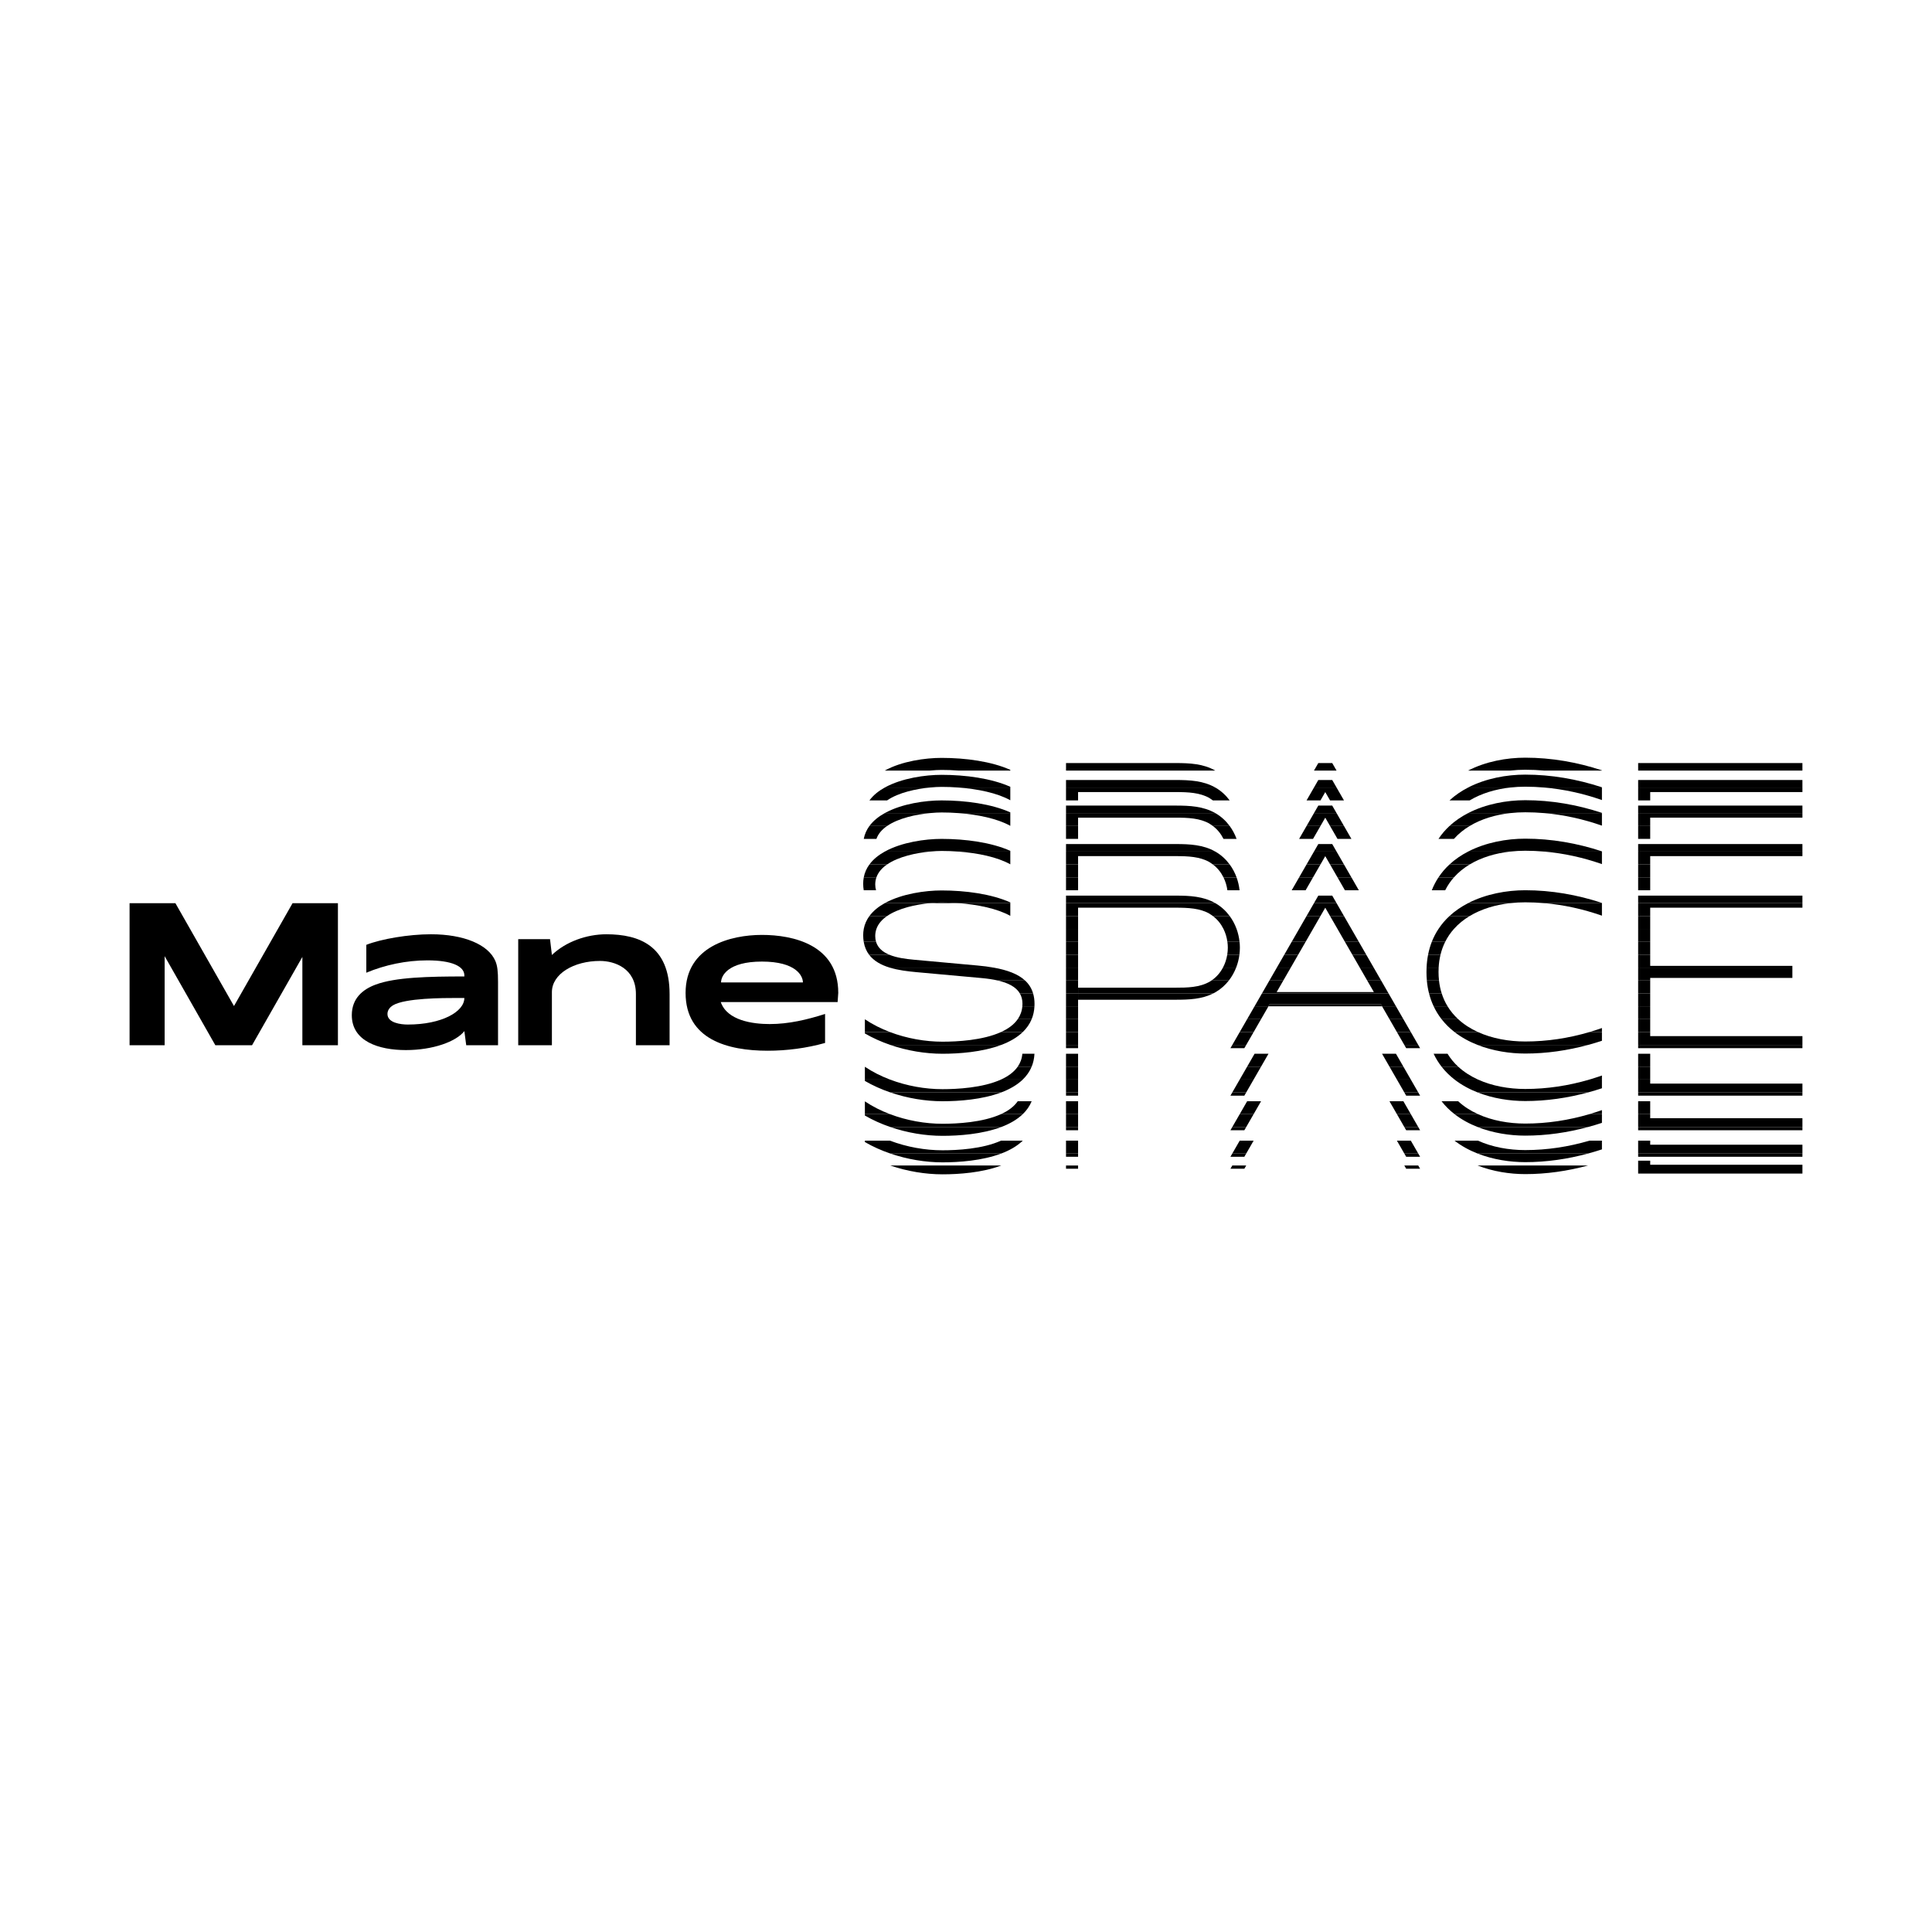
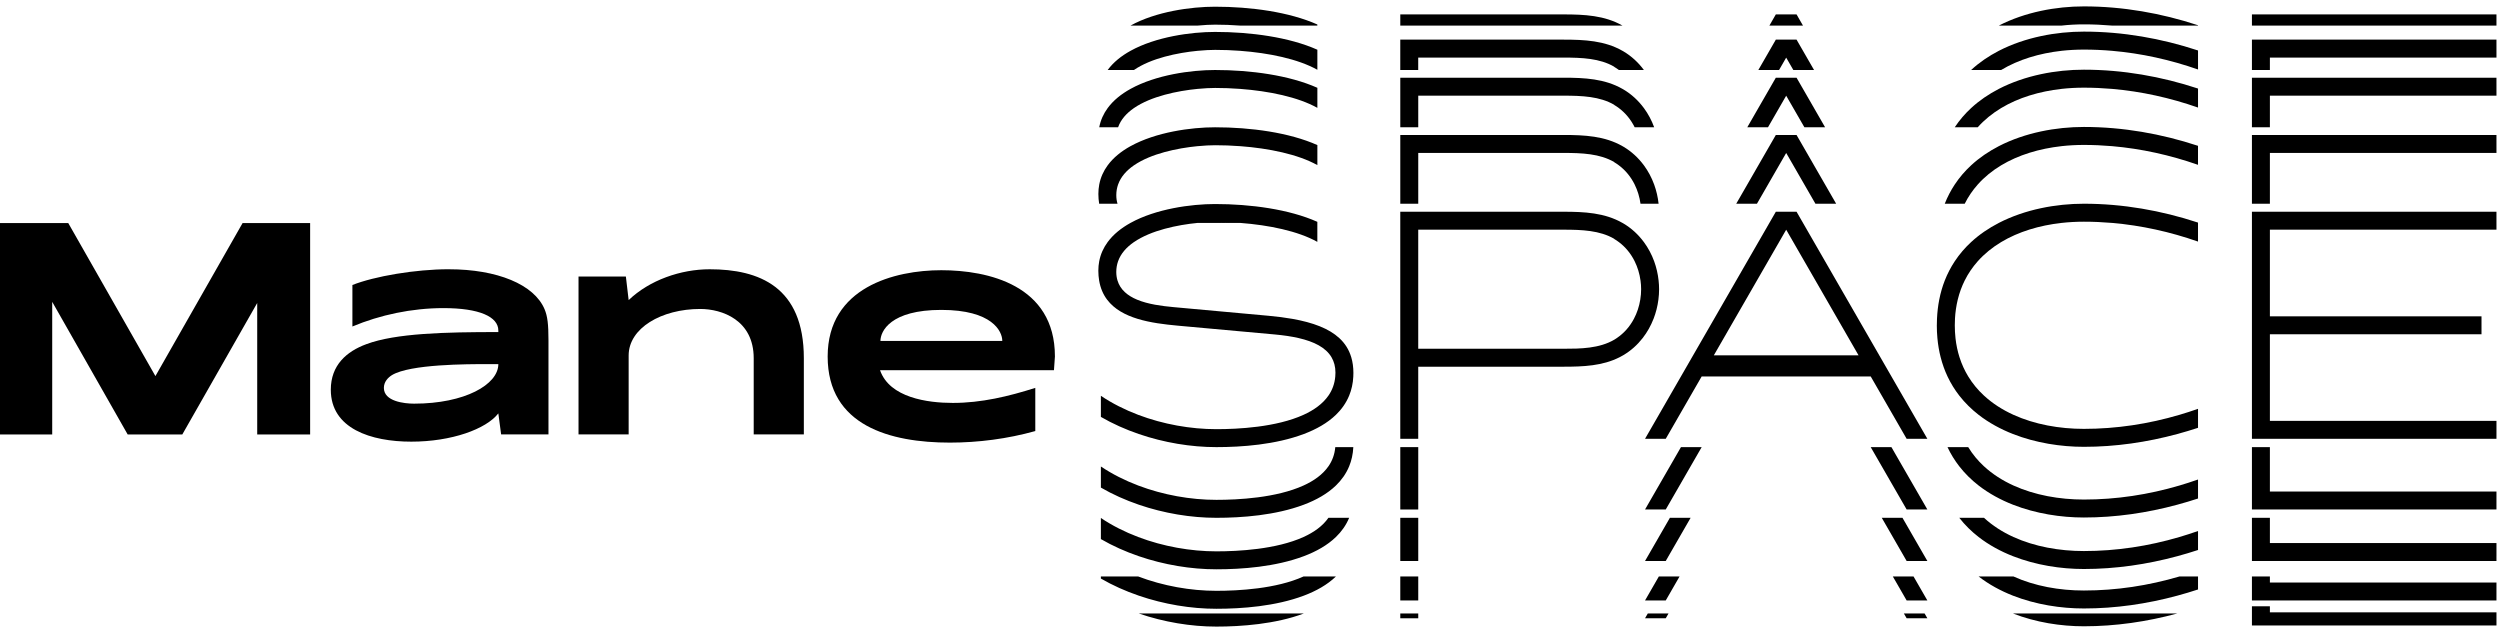
- <svg xmlns="http://www.w3.org/2000/svg" id="Layer_1" data-name="Layer 1" viewBox="0 0 1920 1920">
-   <path d="M335.82,897.61v141.13h-35.33v-87.76l-50,87.76h-36.49l-50.37-88.52v88.52h-34.86v-141.13h45.56l58.2,102.18,58.2-102.18h45.09Z" />
-   <path d="M428.28,928.47h.19c32.26,0,56.9,10.13,63.87,26.68,1.95,4.65,2.6,9.95,2.6,20.73v62.85h-31.61l-1.86-14.04c-8.18,10.51-31.24,18.87-58.11,18.87s-53.74-8.65-53.74-34.68c0-16.46,10.6-25.57,23.71-30.4,19.62-7.34,52.71-8.09,88.14-8.09v-1.02c0-9.2-12.64-14.97-36.63-14.97-21.2,0-42.39,4.56-60.8,12.27v-27.7c14.78-5.86,42.21-10.51,64.24-10.51Zm33.19,63.31h-7.16c-13.48,0-51.78,0-63.87,7.34-2.51,1.58-5.39,4.37-5.39,8.55,0,8.92,13.39,10.51,20.17,10.51,33.84,0,56.25-12.74,56.25-26.4Z" />
-   <path d="M665.43,987.88v50.85h-33.47v-50.85c0-25.57-21.2-32.91-35.7-32.91-25.94,0-47.79,12.83-47.79,31.05v52.71h-33.47v-105.43h31.61l1.86,15.75c13.92-13.32,34.73-20.58,54.11-20.58,32.91,0,62.85,11.62,62.85,59.41Z" />
-   <path d="M833.06,986.65l-.65,9.2h-116.12c6.41,18.41,31.79,21.85,48.62,21.85,19.06,0,37.19-4.37,55.04-10.04v28.82c-18.59,5.21-38.21,7.72-56.99,7.72-39.7,0-81.63-11.16-81.63-57.46s44.81-57.64,75.86-57.64,75.86,9.86,75.86,57.55Zm-116.49-10.32h81.35c0-6.51-6.79-20.73-40.72-20.73s-40.63,14.23-40.63,20.73Z" />
-   <polygon points="1261.82 997.92 1260.61 1000.02 1373.46 1000.02 1372.25 997.92 1261.82 997.92" />
-   <path d="M935.82,896.9c-3.18,0-7.24,.18-11.78,.63h28.43c-5.64-.42-11.25-.63-16.66-.63Z" />
-   <path d="M881.56,910.34h-17.54c-2.75,3.75-4.71,8-5.63,12.81h12.59c1.82-5.18,5.63-9.4,10.57-12.81Z" />
-   <path d="M1025.25,1012.83h-13.83c-3.81,5.49-9.68,9.66-16.61,12.81h21.62c3.77-3.64,6.8-7.88,8.83-12.81Z" />
-   <path d="M924.04,897.53h-44.75c-6.16,3.41-11.46,7.63-15.26,12.81h17.54c11.46-7.9,29.06-11.5,42.48-12.81Z" />
-   <path d="M935.82,896.9c5.41,0,11.02,.2,16.66,.63h51.55v-.73c-18.78-8.39-44.54-11.88-68.31-11.88-16.05,0-39.47,3.22-56.43,12.61h44.75c4.54-.44,8.6-.63,11.78-.63Z" />
-   <path d="M869.8,930.26c0-2.55,.42-4.92,1.19-7.11h-12.59c-.38,2.01-.58,4.11-.58,6.31,0,2.32,.2,4.47,.53,6.5h12.26c-.52-1.72-.81-3.61-.81-5.7Z" />
-   <path d="M1004.03,910.18v-12.66h-51.55c19.14,1.43,38.59,5.41,51.55,12.66Z" />
-   <path d="M1028.04,1000.02h-12.04c-.42,4.92-2.04,9.16-4.57,12.81h13.83c1.58-3.84,2.55-8.09,2.78-12.81Z" />
-   <path d="M1028.1,997.77c0-3.88-.48-7.39-1.43-10.56h-13.19c1.71,2.89,2.63,6.28,2.63,10.27,0,.87-.05,1.71-.12,2.54h12.04c.04-.74,.06-1.49,.06-2.25Z" />
-   <path d="M1018.66,974.39h-27.18c10.41,2.39,18.19,6.34,22,12.81h13.19c-1.51-5.08-4.2-9.31-8.01-12.81Z" />
-   <path d="M936.61,1047.21c16.37,0,39.48-1.63,58.39-8.76h-110.2c16.85,5.78,34.86,8.76,51.81,8.76Z" />
-   <path d="M859.51,1012.95v12.69h24.88c-8.85-3.36-17.28-7.58-24.88-12.69Z" />
-   <path d="M987.36,961.58h-103.27c8.45,2.58,17.88,3.72,26.66,4.53l64.92,5.89c5.74,.53,11.05,1.3,15.82,2.39h27.18c-6.91-6.36-17.48-10.36-31.3-12.81Z" />
-   <path d="M994.81,1025.64c-18.24,8.3-43.77,9.58-58.2,9.58-17.18,0-35.47-3.23-52.22-9.58h-24.88v1.39c7.88,4.58,16.43,8.38,25.29,11.42h110.2c8.25-3.11,15.7-7.28,21.43-12.81h-21.62Z" />
-   <path d="M870.61,935.96h-12.26c.85,5.11,2.71,9.33,5.33,12.81h20.02c-6.24-2.6-11.22-6.57-13.09-12.81Z" />
-   <path d="M971.47,959.52l-63.52-5.79c-7.78-.72-16.88-1.88-24.25-4.96h-20.02c4.8,6.36,12.12,10.28,20.41,12.81h103.27c-4.9-.87-10.2-1.54-15.89-2.06Z" />
-   <rect x="1059.4" y="1000.02" width="11.99" height="12.81" />
-   <rect x="1059.4" y="961.58" width="11.99" height="12.81" />
-   <polygon points="1071.38 993.53 1071.38 987.2 1059.4 987.2 1059.4 1000.02 1071.38 1000.02 1071.38 993.53" />
-   <path d="M1205.8,987.2h-134.42v6.32h96.97c13.3,0,26.07-.53,37.45-6.32Z" />
-   <rect x="1059.4" y="923.15" width="11.99" height="12.81" />
-   <path d="M1231.85,935.96c-.47-4.37-1.46-8.69-2.96-12.81h-13.02c1.99,4,3.29,8.35,3.9,12.81h12.07Z" />
-   <polygon points="1071.38 981.54 1071.38 974.39 1059.4 974.39 1059.4 987.2 1071.38 987.2 1071.38 981.54" />
-   <rect x="1059.4" y="948.77" width="11.99" height="12.81" />
-   <rect x="1059.4" y="935.96" width="11.99" height="12.81" />
-   <path d="M1071.38,910.34v-8.29h96.97c12.38,0,24.27,.5,33.86,6.09v.1c1.1,.64,2.13,1.35,3.12,2.1h16.71c-3.64-4.94-8.23-9.24-13.74-12.49-.19-.11-.39-.21-.58-.32h-148.33v12.81h11.99Z" />
-   <path d="M1208.3,985.84c5.11-3.02,9.43-6.94,12.93-11.44h-17.26c-.48,.32-.96,.65-1.46,.95-10.19,6.09-22.97,6.19-34.15,6.19h-96.97v5.66h134.42c.84-.43,1.68-.88,2.5-1.37Z" />
-   <rect x="1059.4" y="1012.83" width="11.99" height="12.81" />
-   <path d="M1168.36,890.06h-108.96v7.47h148.33c-11.85-6.78-25.31-7.47-39.37-7.47Z" />
-   <path d="M1231.72,948.77h-12.1c-.73,4.51-2.16,8.86-4.26,12.81h13.11c1.6-4.11,2.69-8.43,3.25-12.81Z" />
-   <rect x="1059.4" y="1038.45" width="11.99" height="3.21" />
-   <path d="M1215.36,961.58c-2.71,5.1-6.53,9.54-11.39,12.81h17.26c3.03-3.89,5.45-8.22,7.23-12.81h-13.11Z" />
-   <rect x="1059.4" y="1025.64" width="11.99" height="12.81" />
-   <path d="M1215.87,923.15h13.02c-1.66-4.57-3.96-8.89-6.84-12.81h-16.71c4.53,3.39,8.06,7.82,10.54,12.81Z" />
-   <rect x="1059.4" y="910.34" width="11.99" height="12.81" />
-   <path d="M1219.62,948.77h12.1c.3-2.31,.46-4.65,.46-6.98,0-1.95-.12-3.9-.33-5.83h-12.07c.27,1.93,.41,3.88,.41,5.83,0,2.35-.2,4.68-.57,6.98Z" />
-   <polygon points="1222.79 1041.66 1236.62 1041.66 1238.47 1038.45 1224.64 1038.45 1222.79 1041.66" />
-   <polygon points="1365.15 961.58 1357.77 948.77 1343.94 948.77 1351.32 961.58 1365.15 961.58" />
-   <polygon points="1290.13 948.77 1297.51 935.96 1283.68 935.96 1276.3 948.77 1290.13 948.77" />
-   <polygon points="1261.54 974.39 1275.37 974.39 1282.75 961.58 1268.92 961.58 1261.54 974.39" />
-   <polygon points="1282.75 961.58 1290.13 948.77 1276.3 948.77 1268.92 961.58 1282.75 961.58" />
-   <polygon points="1323.95 890.06 1310.12 890.06 1305.82 897.53 1328.25 897.53 1323.95 890.06" />
-   <polygon points="1397.45 1041.66 1411.28 1041.66 1409.43 1038.45 1395.6 1038.45 1397.45 1041.66" />
-   <polygon points="1365.35 985.93 1268.72 985.93 1275.37 974.39 1261.54 974.39 1254.16 987.2 1379.91 987.2 1372.53 974.39 1358.7 974.39 1365.35 985.93" />
-   <polygon points="1358.7 974.39 1372.53 974.39 1365.15 961.58 1351.32 961.58 1358.7 974.39" />
-   <polygon points="1254.16 987.2 1246.78 1000.02 1260.61 1000.02 1261.82 997.92 1372.25 997.92 1373.46 1000.02 1387.29 1000.02 1379.91 987.2 1254.16 987.2" />
-   <polygon points="1239.4 1012.83 1232.02 1025.64 1245.85 1025.64 1253.23 1012.83 1239.4 1012.83" />
-   <polygon points="1304.89 923.15 1312.27 910.34 1298.44 910.34 1291.06 923.15 1304.89 923.15" />
-   <polygon points="1380.84 1012.83 1388.22 1025.64 1402.05 1025.64 1394.67 1012.83 1380.84 1012.83" />
-   <polygon points="1232.02 1025.64 1224.64 1038.45 1238.47 1038.45 1245.85 1025.64 1232.02 1025.64" />
-   <polygon points="1388.22 1025.64 1395.6 1038.45 1409.43 1038.45 1402.05 1025.64 1388.22 1025.64" />
-   <polygon points="1343.01 923.15 1335.63 910.34 1321.8 910.34 1329.18 923.15 1343.01 923.15" />
-   <polygon points="1312.27 910.34 1317.03 902.06 1321.8 910.34 1335.63 910.34 1328.25 897.53 1305.82 897.53 1298.44 910.34 1312.27 910.34" />
-   <polygon points="1343.94 948.77 1357.77 948.77 1350.39 935.96 1336.56 935.96 1343.94 948.77" />
-   <polygon points="1246.78 1000.02 1239.4 1012.83 1253.23 1012.83 1260.61 1000.02 1246.78 1000.02" />
-   <polygon points="1373.46 1000.02 1380.84 1012.83 1394.67 1012.83 1387.29 1000.02 1373.46 1000.02" />
-   <polygon points="1350.39 935.96 1343.01 923.15 1329.18 923.15 1336.56 935.96 1350.39 935.96" />
-   <polygon points="1297.51 935.96 1304.89 923.15 1291.06 923.15 1283.68 935.96 1297.51 935.96" />
-   <path d="M1417.71,961.58h12c.24-4.52,.88-8.79,1.85-12.81h-12.34c-.79,4.04-1.3,8.31-1.5,12.81Z" />
-   <path d="M1419.22,948.77h12.34c1.12-4.59,2.69-8.86,4.66-12.81h-13.3c-1.56,3.99-2.81,8.26-3.7,12.81Z" />
-   <path d="M1417.61,965.91c0,2.92,.13,5.75,.38,8.48h12.07c-.3-2.73-.46-5.55-.46-8.48,0-1.47,.04-2.91,.12-4.33h-12c-.06,1.42-.1,2.86-.1,4.33Z" />
-   <path d="M1591.98,1025.64h-12.37c-20.74,6.11-42.11,9.38-63.83,9.38-16.34,0-32.87-2.95-47.03-9.38h-23.26c6.91,5.36,14.71,9.58,22.93,12.81h109.76c4.63-1.25,9.23-2.63,13.8-4.13v-8.69Z" />
-   <path d="M1591.98,909.98v-12.46h-57.35c19.51,1.69,38.75,5.95,57.35,12.46Z" />
-   <path d="M1515.78,1047.01c21.16,0,42.05-3.05,62.4-8.56h-109.76c15.31,6,32.09,8.56,47.35,8.56Z" />
-   <path d="M1420.15,987.2h12.58c-1.27-3.99-2.18-8.26-2.68-12.81h-12.07c.41,4.52,1.14,8.78,2.17,12.81Z" />
-   <path d="M1500.85,897.53c4.91-.55,9.9-.82,14.93-.82,6.31,0,12.59,.28,18.85,.82h57.35v-.23c-24.57-8.09-50.23-12.59-76.2-12.59-18.47,0-39.16,3.74-56.77,12.81h41.84Z" />
-   <path d="M1436.22,935.96c2.35-4.72,5.28-8.98,8.68-12.81h-15.34c-2.59,3.92-4.83,8.18-6.65,12.81h13.3Z" />
-   <path d="M1432.6,1012.83h16.5c-4.06-3.75-7.62-8.01-10.54-12.81h-13.83c2.2,4.67,4.85,8.93,7.87,12.81Z" />
-   <path d="M1460.53,910.34c11.59-6.97,25.56-11.16,40.32-12.81h-41.84c-6.72,3.46-13,7.7-18.52,12.81h20.04Z" />
-   <path d="M1424.73,1000.02h13.83c-2.38-3.91-4.35-8.17-5.82-12.81h-12.58c1.16,4.57,2.7,8.84,4.57,12.81Z" />
-   <path d="M1579.61,1025.64h12.37v-4c-4.1,1.45-8.22,2.77-12.37,4Z" />
-   <path d="M1429.57,923.15h15.34c4.46-5.01,9.73-9.27,15.62-12.81h-20.04c-4.09,3.78-7.77,8.04-10.92,12.81Z" />
-   <path d="M1432.6,1012.83c3.77,4.84,8.12,9.1,12.9,12.81h23.26c-7.3-3.32-13.97-7.56-19.65-12.81h-16.5Z" />
-   <polygon points="1639.96 910.34 1639.96 902.05 1791.23 902.05 1791.23 897.53 1627.97 897.53 1627.97 910.34 1639.96 910.34" />
-   <rect x="1627.97" y="910.34" width="11.99" height="12.81" />
-   <rect x="1627.97" y="890.06" width="163.25" height="7.47" />
-   <rect x="1627.97" y="923.15" width="11.99" height="12.81" />
-   <path d="M881.56,859.09h-17.54c-2.75,3.75-4.71,8-5.63,12.81h12.59c1.82-5.18,5.63-9.4,10.57-12.81Z" />
-   <path d="M924.04,846.28h-44.75c-6.16,3.41-11.46,7.63-15.26,12.81h17.54c11.46-7.9,29.06-11.5,42.48-12.81Z" />
-   <path d="M935.82,845.66c5.41,0,11.02,.2,16.66,.63h51.55v-.73c-18.78-8.39-44.54-11.88-68.31-11.88-16.05,0-39.47,3.22-56.43,12.61h44.75c4.54-.44,8.6-.63,11.78-.63Z" />
-   <path d="M869.8,879.01c0-2.55,.42-4.92,1.19-7.11h-12.59c-.38,2.01-.58,4.11-.58,6.31,0,2.32,.2,4.47,.53,6.5h12.26c-.52-1.72-.81-3.61-.81-5.7Z" />
-   <path d="M1004.03,858.94v-12.66h-51.55c19.14,1.43,38.59,5.41,51.55,12.66Z" />
-   <rect x="1059.4" y="871.9" width="11.99" height="12.81" />
-   <path d="M1231.85,884.72c-.47-4.37-1.46-8.69-2.96-12.81h-13.02c1.99,4,3.29,8.35,3.9,12.81h12.07Z" />
-   <path d="M1071.38,859.09v-8.29h96.97c12.38,0,24.27,.5,33.86,6.09v.1c1.1,.64,2.13,1.35,3.12,2.1h16.71c-3.64-4.94-8.23-9.24-13.74-12.49-.19-.11-.39-.21-.58-.32h-148.33v12.81h11.99Z" />
-   <path d="M1168.36,838.81h-108.96v7.47h148.33c-11.85-6.78-25.31-7.47-39.37-7.47Z" />
-   <path d="M1215.87,871.9h13.02c-1.66-4.57-3.96-8.89-6.84-12.81h-16.71c4.53,3.39,8.06,7.82,10.54,12.81Z" />
-   <rect x="1059.4" y="859.09" width="11.99" height="12.81" />
-   <polygon points="1323.95 838.81 1310.12 838.81 1305.82 846.28 1328.25 846.28 1323.95 838.81" />
-   <polygon points="1304.89 871.9 1312.27 859.09 1298.44 859.09 1291.06 871.9 1304.89 871.9" />
-   <polygon points="1343.01 871.9 1335.63 859.09 1321.8 859.09 1329.18 871.9 1343.01 871.9" />
-   <polygon points="1312.27 859.09 1317.03 850.82 1321.8 859.09 1335.63 859.09 1328.25 846.28 1305.82 846.28 1298.44 859.09 1312.27 859.09" />
-   <polygon points="1350.39 884.72 1343.01 871.9 1329.18 871.9 1336.56 884.72 1350.39 884.72" />
-   <polygon points="1297.51 884.72 1304.89 871.9 1291.06 871.9 1283.68 884.72 1297.51 884.72" />
-   <path d="M1591.98,858.74v-12.46h-57.35c19.51,1.69,38.75,5.95,57.35,12.46Z" />
-   <path d="M1500.85,846.28c4.91-.55,9.9-.82,14.93-.82,6.31,0,12.59,.28,18.85,.82h57.35v-.23c-24.57-8.09-50.23-12.59-76.2-12.59-18.47,0-39.16,3.74-56.77,12.81h41.84Z" />
-   <path d="M1436.22,884.72c2.35-4.72,5.28-8.98,8.68-12.81h-15.34c-2.59,3.92-4.83,8.18-6.65,12.81h13.3Z" />
-   <path d="M1460.53,859.09c11.59-6.97,25.56-11.16,40.32-12.81h-41.84c-6.72,3.46-13,7.7-18.52,12.81h20.04Z" />
-   <path d="M1429.57,871.9h15.34c4.46-5.01,9.73-9.27,15.62-12.81h-20.04c-4.09,3.78-7.77,8.04-10.92,12.81Z" />
-   <polygon points="1639.96 859.09 1639.96 850.8 1791.23 850.8 1791.23 846.28 1627.97 846.28 1627.97 859.09 1639.96 859.09" />
-   <rect x="1627.97" y="859.09" width="11.99" height="12.81" />
-   <rect x="1627.97" y="838.81" width="163.25" height="7.47" />
-   <path d="M881.56,820.86h-17.54c-2.75,3.75-4.71,8-5.63,12.81h12.59c1.82-5.18,5.63-9.4,10.57-12.81Z" />
-   <path d="M924.04,808.05h-44.75c-6.16,3.41-11.46,7.63-15.26,12.81h17.54c11.46-7.9,29.06-11.5,42.48-12.81Z" />
-   <path d="M935.82,807.42c5.41,0,11.02,.2,16.66,.63h51.55v-.73c-18.78-8.39-44.54-11.88-68.31-11.88-16.05,0-39.47,3.22-56.43,12.61h44.75c4.54-.44,8.6-.63,11.78-.63Z" />
-   <path d="M1004.03,820.71v-12.66h-51.55c19.14,1.43,38.59,5.41,51.55,12.66Z" />
-   <path d="M1071.38,820.86v-8.29h96.97c12.38,0,24.27,.5,33.86,6.09v.1c1.1,.64,2.13,1.35,3.12,2.1h16.71c-3.64-4.94-8.23-9.24-13.74-12.49-.19-.11-.39-.21-.58-.32h-148.33v12.81h11.99Z" />
-   <path d="M1168.36,800.58h-108.96v7.47h148.33c-11.85-6.78-25.31-7.47-39.37-7.47Z" />
-   <path d="M1215.87,833.67h13.02c-1.66-4.57-3.96-8.89-6.84-12.81h-16.71c4.53,3.39,8.06,7.82,10.54,12.81Z" />
-   <rect x="1059.4" y="820.86" width="11.99" height="12.81" />
-   <polygon points="1323.95 800.58 1310.12 800.58 1305.82 808.05 1328.25 808.05 1323.95 800.58" />
-   <polygon points="1304.89 833.67 1312.27 820.86 1298.44 820.86 1291.06 833.67 1304.89 833.67" />
-   <polygon points="1343.01 833.67 1335.63 820.86 1321.8 820.86 1329.18 833.67 1343.01 833.67" />
-   <polygon points="1312.27 820.86 1317.03 812.59 1321.8 820.86 1335.63 820.86 1328.25 808.05 1305.82 808.05 1298.44 820.86 1312.27 820.86" />
-   <path d="M1591.98,820.51v-12.46h-57.35c19.51,1.69,38.75,5.95,57.35,12.46Z" />
-   <path d="M1500.85,808.05c4.91-.55,9.9-.82,14.93-.82,6.31,0,12.59,.28,18.85,.82h57.35v-.23c-24.57-8.09-50.23-12.59-76.2-12.59-18.47,0-39.16,3.74-56.77,12.81h41.84Z" />
-   <path d="M1460.53,820.86c11.59-6.97,25.56-11.16,40.32-12.81h-41.84c-6.72,3.46-13,7.7-18.52,12.81h20.04Z" />
-   <path d="M1429.57,833.67h15.34c4.46-5.01,9.73-9.27,15.62-12.81h-20.04c-4.09,3.78-7.77,8.04-10.92,12.81Z" />
-   <polygon points="1639.96 820.86 1639.96 812.57 1791.23 812.57 1791.23 808.05 1627.97 808.05 1627.97 820.86 1639.96 820.86" />
-   <rect x="1627.97" y="820.86" width="11.99" height="12.81" />
-   <rect x="1627.97" y="800.58" width="163.25" height="7.47" />
-   <path d="M924.04,782.63h-44.75c-6.16,3.41-11.46,7.63-15.26,12.81h17.54c11.46-7.9,29.06-11.5,42.48-12.81Z" />
-   <path d="M935.82,782c5.41,0,11.02,.2,16.66,.63h51.55v-.73c-18.78-8.39-44.54-11.88-68.31-11.88-16.05,0-39.47,3.22-56.43,12.61h44.75c4.54-.44,8.6-.63,11.78-.63Z" />
-   <path d="M1004.03,795.29v-12.66h-51.55c19.14,1.43,38.59,5.41,51.55,12.66Z" />
-   <path d="M1071.38,795.44v-8.29h96.97c12.38,0,24.27,.5,33.86,6.09v.1c1.1,.64,2.13,1.35,3.12,2.1h16.71c-3.64-4.94-8.23-9.24-13.74-12.49-.19-.11-.39-.21-.58-.32h-148.33v12.81h11.99Z" />
-   <path d="M1168.36,775.16h-108.96v7.47h148.33c-11.85-6.78-25.31-7.47-39.37-7.47Z" />
-   <polygon points="1323.95 775.16 1310.12 775.16 1305.82 782.63 1328.25 782.63 1323.95 775.16" />
-   <polygon points="1312.27 795.44 1317.03 787.17 1321.8 795.44 1335.63 795.44 1328.25 782.63 1305.82 782.63 1298.44 795.44 1312.27 795.44" />
-   <path d="M1591.98,795.09v-12.46h-57.35c19.51,1.69,38.75,5.95,57.35,12.46Z" />
-   <path d="M1500.85,782.63c4.91-.55,9.9-.82,14.93-.82,6.31,0,12.59,.28,18.85,.82h57.35v-.23c-24.57-8.09-50.23-12.59-76.2-12.59-18.47,0-39.16,3.74-56.77,12.81h41.84Z" />
-   <path d="M1460.53,795.44c11.59-6.97,25.56-11.16,40.32-12.81h-41.84c-6.72,3.46-13,7.7-18.52,12.81h20.04Z" />
-   <polygon points="1639.96 795.44 1639.96 787.15 1791.23 787.15 1791.23 782.63 1627.97 782.63 1627.97 795.44 1639.96 795.44" />
-   <rect x="1627.97" y="775.16" width="163.25" height="7.47" />
-   <path d="M935.82,765.16c5.41,0,11.02,.2,16.66,.63h51.55v-.73c-18.78-8.39-44.54-11.88-68.31-11.88-16.05,0-39.47,3.22-56.43,12.61h44.75c4.54-.44,8.6-.63,11.78-.63Z" />
-   <path d="M1168.36,758.32h-108.96v7.47h148.33c-11.85-6.78-25.31-7.47-39.37-7.47Z" />
-   <polygon points="1323.95 758.32 1310.12 758.32 1305.82 765.79 1328.25 765.79 1323.95 758.32" />
-   <path d="M1500.85,765.79c4.91-.55,9.9-.82,14.93-.82,6.31,0,12.59,.28,18.85,.82h57.35v-.23c-24.57-8.09-50.23-12.59-76.2-12.59-18.47,0-39.16,3.74-56.77,12.81h41.84Z" />
-   <rect x="1627.97" y="758.32" width="163.25" height="7.47" />
-   <rect x="1627.97" y="871.9" width="11.99" height="12.81" />
-   <rect x="1627.97" y="1038.45" width="163.25" height="3.21" />
-   <rect x="1627.97" y="935.96" width="11.99" height="12.81" />
-   <rect x="1627.97" y="1000.02" width="11.99" height="12.81" />
-   <polygon points="1627.97 1038.45 1791.23 1038.45 1791.23 1029.68 1639.96 1029.68 1639.96 1025.64 1627.97 1025.64 1627.97 1038.45" />
-   <rect x="1627.97" y="987.2" width="11.99" height="12.81" />
-   <rect x="1627.97" y="1012.83" width="11.99" height="12.81" />
-   <path d="M1025.25,1060.02h-13.83c-3.81,5.49-9.68,9.66-16.61,12.81h21.62c3.77-3.64,6.8-7.88,8.83-12.81Z" />
-   <path d="M1028.04,1047.21h-12.04c-.42,4.92-2.04,9.16-4.57,12.81h13.83c1.58-3.84,2.55-8.09,2.78-12.81Z" />
-   <path d="M936.61,1094.4c16.37,0,39.48-1.63,58.39-8.76h-110.2c16.85,5.78,34.86,8.76,51.81,8.76Z" />
-   <path d="M859.51,1060.14v12.69h24.88c-8.85-3.36-17.28-7.58-24.88-12.69Z" />
-   <path d="M994.81,1072.83c-18.24,8.3-43.77,9.58-58.2,9.58-17.18,0-35.47-3.23-52.22-9.58h-24.88v1.39c7.88,4.58,16.43,8.38,25.29,11.42h110.2c8.25-3.11,15.7-7.28,21.43-12.81h-21.62Z" />
-   <rect x="1059.4" y="1047.21" width="11.99" height="12.81" />
-   <rect x="1059.4" y="1060.02" width="11.99" height="12.81" />
-   <rect x="1059.4" y="1085.64" width="11.99" height="3.21" />
-   <rect x="1059.4" y="1072.83" width="11.99" height="12.81" />
-   <polygon points="1222.79 1088.85 1236.62 1088.85 1238.47 1085.64 1224.64 1085.64 1222.79 1088.85" />
-   <polygon points="1397.45 1088.85 1411.28 1088.85 1409.43 1085.64 1395.6 1085.64 1397.45 1088.85" />
-   <polygon points="1239.4 1060.02 1232.02 1072.83 1245.85 1072.83 1253.23 1060.02 1239.4 1060.02" />
-   <polygon points="1380.84 1060.02 1388.22 1072.83 1402.05 1072.83 1394.67 1060.02 1380.84 1060.02" />
-   <polygon points="1232.02 1072.83 1224.64 1085.64 1238.47 1085.64 1245.85 1072.83 1232.02 1072.83" />
-   <polygon points="1388.22 1072.83 1395.6 1085.64 1409.43 1085.64 1402.05 1072.83 1388.22 1072.83" />
-   <polygon points="1246.78 1047.21 1239.4 1060.02 1253.23 1060.02 1260.61 1047.21 1246.78 1047.21" />
-   <polygon points="1373.46 1047.21 1380.84 1060.02 1394.67 1060.02 1387.29 1047.21 1373.46 1047.21" />
-   <path d="M1591.98,1072.83h-12.37c-20.74,6.11-42.11,9.38-63.83,9.38-16.34,0-32.87-2.95-47.03-9.38h-23.26c6.91,5.36,14.71,9.58,22.93,12.81h109.76c4.63-1.25,9.23-2.63,13.8-4.13v-8.69Z" />
-   <path d="M1515.78,1094.2c21.16,0,42.05-3.05,62.4-8.56h-109.76c15.31,6,32.09,8.56,47.35,8.56Z" />
-   <path d="M1432.6,1060.02h16.5c-4.06-3.75-7.62-8.01-10.54-12.81h-13.83c2.2,4.67,4.85,8.93,7.87,12.81Z" />
-   <path d="M1579.61,1072.83h12.37v-4c-4.1,1.45-8.22,2.77-12.37,4Z" />
-   <path d="M1432.6,1060.02c3.77,4.84,8.12,9.1,12.9,12.81h23.26c-7.3-3.32-13.97-7.56-19.65-12.81h-16.5Z" />
-   <rect x="1627.97" y="1085.64" width="163.25" height="3.21" />
-   <rect x="1627.97" y="1047.21" width="11.99" height="12.81" />
-   <polygon points="1627.97 1085.64 1791.23 1085.64 1791.23 1076.87 1639.96 1076.87 1639.96 1072.83 1627.97 1072.83 1627.97 1085.64" />
-   <rect x="1627.97" y="1060.02" width="11.99" height="12.81" />
-   <path d="M1025.25,1094.4h-13.83c-3.81,5.49-9.68,9.66-16.61,12.81h21.62c3.77-3.64,6.8-7.88,8.83-12.81Z" />
-   <path d="M936.61,1128.78c16.37,0,39.48-1.63,58.39-8.76h-110.2c16.85,5.78,34.86,8.76,51.81,8.76Z" />
-   <path d="M859.51,1094.52v12.69h24.88c-8.85-3.36-17.28-7.58-24.88-12.69Z" />
-   <path d="M994.81,1107.21c-18.24,8.3-43.77,9.58-58.2,9.58-17.18,0-35.47-3.23-52.22-9.58h-24.88v1.39c7.88,4.58,16.43,8.38,25.29,11.42h110.2c8.25-3.11,15.7-7.28,21.43-12.81h-21.62Z" />
-   <rect x="1059.4" y="1094.4" width="11.99" height="12.81" />
-   <rect x="1059.4" y="1120.02" width="11.99" height="3.21" />
-   <rect x="1059.4" y="1107.21" width="11.99" height="12.81" />
-   <polygon points="1222.79 1123.23 1236.62 1123.23 1238.47 1120.02 1224.64 1120.02 1222.79 1123.23" />
-   <polygon points="1397.45 1123.23 1411.28 1123.23 1409.43 1120.02 1395.6 1120.02 1397.45 1123.23" />
-   <polygon points="1239.4 1094.4 1232.02 1107.21 1245.85 1107.21 1253.23 1094.4 1239.4 1094.4" />
-   <polygon points="1380.84 1094.4 1388.22 1107.21 1402.05 1107.21 1394.67 1094.4 1380.84 1094.4" />
-   <polygon points="1232.02 1107.21 1224.64 1120.02 1238.47 1120.02 1245.85 1107.21 1232.02 1107.21" />
-   <polygon points="1388.22 1107.21 1395.6 1120.02 1409.43 1120.02 1402.05 1107.21 1388.22 1107.21" />
-   <path d="M1591.98,1107.21h-12.37c-20.74,6.11-42.11,9.38-63.83,9.38-16.34,0-32.87-2.95-47.03-9.38h-23.26c6.91,5.36,14.71,9.58,22.93,12.81h109.76c4.63-1.25,9.23-2.63,13.8-4.13v-8.69Z" />
-   <path d="M1515.78,1128.58c21.16,0,42.05-3.05,62.4-8.56h-109.76c15.31,6,32.09,8.56,47.35,8.56Z" />
-   <path d="M1579.61,1107.21h12.37v-4c-4.1,1.45-8.22,2.77-12.37,4Z" />
-   <path d="M1432.6,1094.4c3.77,4.84,8.12,9.1,12.9,12.81h23.26c-7.3-3.32-13.97-7.56-19.65-12.81h-16.5Z" />
-   <rect x="1627.97" y="1120.02" width="163.25" height="3.21" />
-   <polygon points="1627.97 1120.02 1791.23 1120.02 1791.23 1111.25 1639.96 1111.25 1639.96 1107.21 1627.97 1107.21 1627.97 1120.02" />
-   <path d="M936.61,1155.13c16.37,0,39.48-1.63,58.39-8.76h-110.2c16.85,5.78,34.86,8.76,51.81,8.76Z" />
-   <path d="M994.81,1133.56c-18.24,8.3-43.77,9.58-58.2,9.58-17.18,0-35.47-3.23-52.22-9.58h-24.88v1.39c7.88,4.58,16.43,8.38,25.29,11.42h110.2c8.25-3.11,15.7-7.28,21.43-12.81h-21.62Z" />
-   <rect x="1059.4" y="1146.37" width="11.99" height="3.21" />
-   <rect x="1059.4" y="1133.56" width="11.99" height="12.81" />
-   <polygon points="1222.79 1149.58 1236.62 1149.58 1238.47 1146.37 1224.64 1146.37 1222.79 1149.58" />
-   <polygon points="1397.45 1149.58 1411.28 1149.58 1409.43 1146.37 1395.6 1146.37 1397.45 1149.58" />
-   <polygon points="1232.02 1133.56 1224.64 1146.37 1238.47 1146.37 1245.85 1133.56 1232.02 1133.56" />
-   <polygon points="1388.22 1133.56 1395.6 1146.37 1409.43 1146.37 1402.05 1133.56 1388.22 1133.56" />
-   <path d="M1591.98,1133.56h-12.37c-20.74,6.11-42.11,9.38-63.83,9.38-16.34,0-32.87-2.95-47.03-9.38h-23.26c6.91,5.36,14.71,9.58,22.93,12.81h109.76c4.63-1.25,9.23-2.63,13.8-4.13v-8.69Z" />
-   <path d="M1515.78,1154.93c21.16,0,42.05-3.05,62.4-8.56h-109.76c15.31,6,32.09,8.56,47.35,8.56Z" />
-   <path d="M936.61,1167.03c16.37,0,39.48-1.63,58.39-8.76h-110.2c16.85,5.78,34.86,8.76,51.81,8.76Z" />
-   <rect x="1059.4" y="1158.27" width="11.99" height="3.21" />
-   <polygon points="1222.79 1161.48 1236.62 1161.48 1238.47 1158.27 1224.64 1158.27 1222.79 1161.48" />
-   <polygon points="1397.45 1161.48 1411.28 1161.48 1409.43 1158.27 1395.6 1158.27 1397.45 1161.48" />
-   <path d="M1515.78,1166.82c21.16,0,42.05-3.05,62.4-8.56h-109.76c15.31,6,32.09,8.56,47.35,8.56Z" />
-   <rect x="1627.97" y="1146.37" width="163.25" height="3.21" />
-   <polygon points="1627.97 1146.37 1791.23 1146.37 1791.23 1137.6 1639.96 1137.6 1639.96 1133.56 1627.97 1133.56 1627.97 1146.37" />
-   <polygon points="1627.97 1166.28 1791.23 1166.28 1791.23 1157.51 1639.96 1157.51 1639.96 1153.47 1627.97 1153.47 1627.97 1166.28" />
-   <rect x="1627.97" y="1094.4" width="11.99" height="12.81" />
-   <polygon points="1627.97 961.58 1781.24 961.58 1781.24 959.87 1639.96 959.87 1639.96 948.77 1627.97 948.77 1627.97 961.58" />
-   <rect x="1627.97" y="974.39" width="11.99" height="12.81" />
-   <polygon points="1627.97 974.39 1639.96 974.39 1639.96 971.85 1781.24 971.85 1781.24 961.58 1627.97 961.58 1627.97 974.39" />
+ <svg xmlns="http://www.w3.org/2000/svg" viewBox="0 0 391 100" fill="none">
+   <path d="M48.505 34.884V67.946H40.228V47.387L28.515 67.946H19.966L8.166 47.209V67.946H0V34.884H10.673L24.307 58.821L37.942 34.884H48.505Z" fill="currentcolor" />
+   <path d="M70.165 42.114H70.21C77.767 42.114 83.539 44.487 85.172 48.364C85.629 49.453 85.781 50.695 85.781 53.22V67.944H78.376L77.94 64.655C76.024 67.117 70.622 69.075 64.327 69.075C58.032 69.075 51.738 67.049 51.738 60.951C51.738 57.095 54.221 54.961 57.292 53.829C61.889 52.11 69.64 51.934 77.94 51.934V51.695C77.94 49.54 74.979 48.188 69.359 48.188C64.393 48.188 59.429 49.256 55.116 51.063V44.574C58.578 43.201 65.004 42.111 70.165 42.111V42.114ZM77.94 56.947H76.263C73.105 56.947 64.133 56.947 61.3 58.667C60.712 59.037 60.038 59.691 60.038 60.67C60.038 62.76 63.175 63.132 64.763 63.132C72.691 63.132 77.94 60.147 77.94 56.947V56.947Z" fill="currentcolor" />
+   <path d="M125.721 56.031V67.944H117.88V56.031C117.88 50.041 112.914 48.322 109.517 48.322C103.44 48.322 98.321 51.327 98.321 55.596V67.944H90.481V43.245H97.886L98.321 46.935C101.582 43.814 106.457 42.114 110.997 42.114C118.707 42.114 125.721 44.836 125.721 56.031Z" fill="currentcolor" />
+   <path d="M164.991 55.743L164.839 57.898H137.636C139.137 62.211 145.083 63.017 149.026 63.017C153.491 63.017 157.738 61.993 161.92 60.665V67.417C157.565 68.637 152.968 69.225 148.569 69.225C139.269 69.225 129.446 66.611 129.446 55.764C129.446 44.918 139.943 42.261 147.217 42.261C154.491 42.261 164.989 44.571 164.989 55.743H164.991V55.743ZM137.701 53.326H156.759C156.759 51.8 155.168 48.469 147.22 48.469C139.271 48.469 137.701 51.803 137.701 53.326Z" fill="currentcolor" />
+   <path d="M211.333 55.874H211.336C210.982 54.682 210.352 53.691 209.459 52.871C207.84 51.381 205.364 50.444 202.127 49.87C200.979 49.666 199.737 49.509 198.404 49.388L183.524 48.031C181.701 47.862 179.569 47.591 177.843 46.869C176.381 46.26 175.214 45.33 174.776 43.868C174.654 43.465 174.586 43.023 174.586 42.533C174.586 41.936 174.685 41.38 174.865 40.867C175.291 39.654 176.184 38.665 177.341 37.866H177.346C180.031 36.016 184.154 35.172 187.298 34.865H193.955C192.634 34.767 191.32 34.718 190.052 34.718C191.32 34.718 192.634 34.765 193.955 34.865H193.983C198.458 35.203 203.003 36.135 206.032 37.829V34.863V34.694C201.632 32.729 195.598 31.911 190.029 31.911C186.269 31.911 180.783 32.666 176.809 34.865C175.366 35.664 174.125 36.653 173.235 37.866C172.59 38.745 172.131 39.74 171.916 40.867C171.827 41.338 171.78 41.83 171.78 42.346C171.78 42.889 171.827 43.393 171.904 43.868C172.103 45.065 172.539 46.054 173.153 46.869C174.277 48.359 175.992 49.278 177.934 49.87C179.913 50.475 182.123 50.742 184.179 50.931L199.388 52.311C200.733 52.435 201.977 52.616 203.094 52.871C205.533 53.431 207.355 54.356 208.248 55.872H208.25L208.248 55.874C208.648 56.551 208.864 57.346 208.864 58.28C208.864 58.484 208.852 58.681 208.836 58.875H208.838C208.74 60.028 208.36 61.021 207.768 61.876H207.765C206.873 63.162 205.498 64.139 203.874 64.877C199.601 66.822 193.62 67.121 190.24 67.121C186.215 67.121 181.931 66.365 178.007 64.877C175.933 64.09 173.958 63.102 172.178 61.904V65.203C174.024 66.276 176.027 67.166 178.103 67.878C182.05 69.232 186.269 69.93 190.24 69.93C194.211 69.93 199.489 69.549 203.919 67.878C205.851 67.15 207.597 66.173 208.939 64.877C209.822 64.025 210.532 63.031 211.008 61.876C211.378 60.977 211.605 59.981 211.659 58.875H211.656C211.666 58.702 211.671 58.526 211.671 58.348H211.673C211.673 57.439 211.56 56.617 211.338 55.874H211.336H211.333Z" fill="currentcolor" />
+   <path d="M256.916 52.871C257.626 51.96 258.193 50.945 258.61 49.87H258.613C258.987 48.907 259.243 47.895 259.374 46.869C259.444 46.328 259.482 45.78 259.482 45.234C259.482 44.777 259.454 44.32 259.404 43.868C259.294 42.844 259.062 41.833 258.711 40.867C258.322 39.797 257.783 38.785 257.109 37.866H257.106C256.254 36.709 255.178 35.702 253.887 34.94C253.843 34.915 253.796 34.891 253.752 34.865C250.976 33.277 247.822 33.115 244.529 33.115H219.003V68.63H221.812V57.355L221.809 57.353H244.526C247.642 57.353 250.633 57.228 253.299 55.872H253.302C253.499 55.771 253.695 55.666 253.887 55.551H253.885C255.082 54.846 256.094 53.928 256.914 52.873L256.916 52.871ZM256.539 46.867C256.368 47.923 256.033 48.943 255.541 49.868C254.906 51.063 254.012 52.103 252.873 52.869H252.88L252.873 52.871C252.761 52.946 252.648 53.023 252.531 53.094C250.144 54.52 247.15 54.544 244.531 54.544H221.812V35.922H244.529C247.429 35.922 250.214 36.039 252.461 37.349V37.372C252.718 37.522 252.96 37.688 253.192 37.864H253.194C254.255 38.658 255.082 39.696 255.663 40.865H255.661C256.127 41.802 256.432 42.821 256.574 43.866H256.577C256.64 44.318 256.673 44.775 256.673 45.232C256.673 45.782 256.626 46.328 256.539 46.867V46.867Z" fill="currentcolor" />
+   <path d="M277.741 33.115L257.282 68.63H260.522L266.142 58.875H292.579L298.199 68.63H301.439L280.981 33.115H277.741ZM283.935 43.868L285.664 46.869L287.392 49.87L289.121 52.871L290.679 55.575H268.042L269.6 52.871L271.329 49.87L273.058 46.869L274.787 43.868L276.515 40.867L278.244 37.866L279.359 35.927L280.477 37.866L282.206 40.867L283.935 43.868V43.868Z" fill="currentcolor" />
+   <path d="M343.771 63.94C342.81 64.28 341.845 64.589 340.873 64.877C336.014 66.309 331.008 67.075 325.92 67.075C322.092 67.075 318.219 66.384 314.902 64.877H314.904C313.194 64.1 311.632 63.106 310.301 61.876H310.299C309.348 60.998 308.514 60 307.83 58.875C307.272 57.959 306.811 56.961 306.466 55.874H306.459L306.464 55.872C306.166 54.937 305.953 53.937 305.836 52.871H305.838C305.768 52.232 305.731 51.571 305.731 50.885C305.731 50.54 305.74 50.203 305.759 49.87H305.756C305.813 48.811 305.963 47.811 306.19 46.869C306.452 45.794 306.82 44.794 307.281 43.868C307.832 42.763 308.518 41.765 309.315 40.867C310.36 39.694 311.594 38.696 312.974 37.866C315.689 36.234 318.962 35.252 322.42 34.865C323.57 34.737 324.739 34.673 325.917 34.673C327.395 34.673 328.867 34.739 330.333 34.865H330.359C334.92 35.264 339.42 36.259 343.768 37.782V34.865V34.812C338.012 32.916 332.001 31.862 325.917 31.862C321.59 31.862 316.743 32.738 312.618 34.863C311.044 35.676 309.573 36.669 308.279 37.866C307.321 38.752 306.459 39.75 305.721 40.867C305.114 41.786 304.59 42.784 304.163 43.868C303.798 44.803 303.505 45.803 303.297 46.869C303.112 47.816 302.992 48.816 302.945 49.87C302.931 50.203 302.922 50.54 302.922 50.885H302.919C302.919 51.569 302.95 52.232 303.008 52.869C303.104 53.93 303.276 54.928 303.517 55.872H303.519C303.791 56.945 304.152 57.945 304.59 58.875C305.105 59.969 305.726 60.967 306.433 61.876C307.317 63.01 308.336 64.008 309.455 64.877H309.453C311.072 66.133 312.899 67.121 314.825 67.878C318.411 69.284 322.342 69.883 325.917 69.883H325.92C330.877 69.883 335.77 69.169 340.538 67.878C341.622 67.585 342.7 67.262 343.771 66.911V64.875V63.94V63.94Z" fill="currentcolor" />
+   <path d="M390.448 35.924L390.446 33.115H352.202V68.63H390.446L390.448 67.878V65.824H355.011V52.276H388.108V49.87V49.47H355.011V35.924H390.448Z" fill="currentcolor" />
+   <path d="M171.906 31.862H174.779C174.657 31.459 174.589 31.017 174.589 30.527C174.589 29.93 174.687 29.374 174.868 28.861C175.294 27.648 176.187 26.659 177.344 25.86H177.348C180.026 24.014 184.137 23.171 187.279 22.862H187.298C188.361 22.759 189.312 22.714 190.057 22.714C191.325 22.714 192.639 22.761 193.96 22.862H193.988C198.463 23.199 203.008 24.131 206.037 25.825V22.859V22.691C201.637 20.725 195.602 19.908 190.034 19.908C186.276 19.908 180.792 20.662 176.819 22.859H176.814C175.371 23.658 174.13 24.647 173.239 25.86C172.595 26.739 172.136 27.734 171.921 28.861C171.832 29.332 171.785 29.824 171.785 30.339C171.785 30.883 171.832 31.387 171.909 31.862H171.906Z" fill="currentcolor" />
+   <path d="M256.575 31.864H259.404C259.294 30.841 259.062 29.829 258.711 28.864C258.322 27.791 257.783 26.779 257.109 25.86H257.106C256.254 24.703 255.178 23.696 253.888 22.934C253.843 22.909 253.796 22.885 253.752 22.859H253.754C250.978 21.271 247.825 21.109 244.531 21.109H219.005V31.862H221.814V23.918H244.529C247.429 23.918 250.214 24.035 252.461 25.345V25.368C252.719 25.518 252.96 25.685 253.192 25.86H253.194C254.255 26.654 255.082 27.692 255.663 28.861H255.668H255.661C256.127 29.798 256.432 30.817 256.575 31.862V31.864Z" fill="currentcolor" />
+   <path d="M279.359 23.923L283.934 31.864H287.174L280.98 21.109H277.74L271.546 31.864H274.786L279.359 23.923Z" fill="currentcolor" />
+   <path d="M307.282 31.864C307.832 30.759 308.518 29.761 309.315 28.864C310.36 27.688 311.594 26.69 312.974 25.86C315.689 24.227 318.962 23.246 322.42 22.859H322.396L322.42 22.857C323.57 22.73 324.739 22.667 325.917 22.667C327.396 22.667 328.867 22.733 330.333 22.859C334.904 23.255 339.411 24.253 343.768 25.778V22.805C338.013 20.91 332.001 19.856 325.917 19.856C321.59 19.856 316.744 20.732 312.618 22.857C311.044 23.67 309.573 24.663 308.28 25.86C307.321 26.746 306.459 27.744 305.721 28.861H305.728H305.719C305.112 29.78 304.587 30.777 304.161 31.862H307.279L307.282 31.864Z" fill="currentcolor" />
+   <path d="M352.202 21.109V31.862H355.011V23.918H390.448L390.446 21.109H352.202Z" fill="currentcolor" />
+   <path d="M177.341 16.904H177.346C180.031 15.054 184.154 14.21 187.298 13.903C188.361 13.8 189.312 13.756 190.057 13.756C191.325 13.756 192.639 13.803 193.96 13.903C198.444 14.238 203 15.171 206.037 16.869V13.903V13.732C201.637 11.767 195.602 10.949 190.034 10.949C186.274 10.949 180.787 11.704 176.814 13.903C175.371 14.702 174.13 15.691 173.239 16.904C172.595 17.783 172.136 18.778 171.92 19.905H174.87C175.296 18.692 176.189 17.703 177.346 16.904H177.341Z" fill="currentcolor" />
+   <path d="M253.888 13.978C253.843 13.953 253.796 13.929 253.752 13.903H253.754C250.978 12.315 247.825 12.153 244.531 12.153H219.005V19.905H221.814V14.962H244.529C247.429 14.962 250.214 15.079 252.461 16.389V16.412C252.719 16.562 252.96 16.729 253.192 16.904H253.194C254.255 17.698 255.082 18.736 255.663 19.905H258.711C258.322 18.835 257.783 17.823 257.109 16.904H257.106C256.254 15.747 255.178 14.74 253.888 13.978V13.978Z" fill="currentcolor" />
+   <path d="M279.359 14.967L282.206 19.905H285.445L280.98 12.153H277.74L273.275 19.905H276.515L279.359 14.967Z" fill="currentcolor" />
+   <path d="M309.317 19.905C310.362 18.732 311.597 17.734 312.976 16.904C315.692 15.271 318.964 14.29 322.422 13.903H322.394L322.422 13.901C323.572 13.774 324.741 13.711 325.92 13.711C327.398 13.711 328.869 13.777 330.336 13.903C334.906 14.299 339.413 15.297 343.771 16.822V13.849C338.015 11.954 332.004 10.9 325.92 10.9C321.593 10.9 316.746 11.776 312.62 13.901C311.046 14.714 309.575 15.707 308.282 16.904C307.324 17.79 306.462 18.788 305.724 19.905H309.317V19.905Z" fill="currentcolor" />
+   <path d="M352.202 12.153V19.905H355.011V14.962H390.448L390.446 12.153H352.202Z" fill="currentcolor" />
+   <path d="M187.298 7.948C188.361 7.845 189.312 7.801 190.057 7.801C191.325 7.801 192.639 7.848 193.96 7.948C198.444 8.283 203 9.216 206.036 10.914V7.948V7.777C201.637 5.812 195.602 4.994 190.034 4.994C186.274 4.994 180.787 5.749 176.814 7.948C175.371 8.747 174.129 9.736 173.239 10.949H177.348C180.033 9.099 184.156 8.255 187.3 7.948H187.298Z" fill="currentcolor" />
+   <path d="M221.812 9.007H244.529C247.429 9.007 250.214 9.124 252.461 10.434V10.457C252.718 10.607 252.96 10.774 253.192 10.949H257.106C256.254 9.792 255.178 8.785 253.887 8.023C253.843 7.998 253.796 7.974 253.752 7.948C250.976 6.36 247.822 6.198 244.529 6.198H219.003V10.949H221.809V9.007H221.812Z" fill="currentcolor" />
+   <path d="M279.359 9.012L280.477 10.949H283.717L280.981 6.198H277.741L275.004 10.949H278.244L279.359 9.012Z" fill="currentcolor" />
+   <path d="M322.422 7.948H322.408L322.422 7.946C323.572 7.82 324.741 7.756 325.92 7.756C327.398 7.756 328.869 7.822 330.336 7.948C334.906 8.344 339.413 9.342 343.771 10.867V7.894C338.015 5.999 332.003 4.945 325.92 4.945C321.593 4.945 316.746 5.821 312.62 7.946C311.046 8.759 309.575 9.752 308.282 10.949H312.976C315.692 9.316 318.964 8.335 322.422 7.948V7.948Z" fill="currentcolor" />
+   <path d="M355.011 9.007H390.448L390.446 6.198H352.202V10.949H355.011V9.007Z" fill="currentcolor" />
+   <path d="M190.055 3.856C191.322 3.856 192.637 3.903 193.958 4.003H206.034V3.832C201.635 1.867 195.6 1.049 190.032 1.049C186.272 1.049 180.785 1.804 176.812 4.003H187.295C188.359 3.9 189.31 3.856 190.055 3.856Z" fill="currentcolor" />
+   <path d="M244.531 2.253H219.005V4.003H253.754C250.978 2.415 247.825 2.253 244.531 2.253V2.253Z" fill="currentcolor" />
+   <path d="M280.98 2.253H277.74L276.733 4.003H281.987L280.98 2.253Z" fill="currentcolor" />
+   <path d="M322.422 4.003C323.572 3.874 324.741 3.811 325.919 3.811C327.398 3.811 328.869 3.877 330.335 4.003H343.77V3.949C338.014 2.054 332.003 1 325.919 1C321.592 1 316.746 1.876 312.62 4.001H322.422V4.003Z" fill="currentcolor" />
+   <path d="M390.446 2.253H352.202V4.003H390.446V2.253Z" fill="currentcolor" />
+   <path d="M207.768 72.931H207.766C206.873 74.217 205.498 75.194 203.874 75.932C199.601 77.877 193.621 78.176 190.24 78.176C186.215 78.176 181.931 77.42 178.007 75.932C175.934 75.145 173.959 74.156 172.178 72.959V76.258C174.024 77.331 176.027 78.221 178.103 78.933C182.05 80.287 186.269 80.985 190.24 80.985C194.211 80.985 199.489 80.603 203.919 78.933C205.852 78.205 207.597 77.228 208.939 75.932C209.822 75.079 210.532 74.086 211.008 72.931C211.378 72.032 211.605 71.036 211.659 69.93H208.838C208.74 71.083 208.361 72.076 207.768 72.931V72.931Z" fill="currentcolor" />
+   <path d="M221.814 69.93H219.005V79.685H221.814V69.93Z" fill="currentcolor" />
+   <path d="M292.579 69.93L298.199 79.685H301.439L295.818 69.93H292.579Z" fill="currentcolor" />
+   <path d="M257.282 79.685H260.522L266.142 69.93H262.902L257.282 79.685Z" fill="currentcolor" />
+   <path d="M343.771 74.995C342.81 75.335 341.845 75.644 340.873 75.932C336.014 77.364 331.008 78.13 325.92 78.13C322.092 78.13 318.219 77.439 314.902 75.932C313.192 75.154 311.629 74.161 310.299 72.931H310.296C309.345 72.053 308.511 71.055 307.827 69.93H304.587C305.103 71.024 305.724 72.022 306.431 72.931C307.314 74.065 308.333 75.063 309.453 75.932C311.072 77.188 312.899 78.177 314.825 78.933C318.411 80.339 322.342 80.938 325.917 80.938H325.92C330.877 80.938 335.77 80.224 340.538 78.933C341.622 78.64 342.7 78.317 343.771 77.966V75.93V74.995V74.995Z" fill="currentcolor" />
+   <path d="M355.011 69.93H352.202V79.685H390.446L390.448 76.879H355.011V69.93Z" fill="currentcolor" />
+   <path d="M207.766 80.985C206.873 82.272 205.498 83.248 203.874 83.986C199.601 85.931 193.621 86.231 190.24 86.231C186.215 86.231 181.931 85.474 178.007 83.986C175.934 83.199 173.959 82.211 172.178 81.013V84.312C174.024 85.385 176.027 86.275 178.103 86.987C182.05 88.341 186.269 89.039 190.24 89.039C194.211 89.039 199.489 88.657 203.919 86.987C205.852 86.259 207.597 85.282 208.939 83.986C209.822 83.134 210.532 82.14 211.008 80.985H207.766V80.985Z" fill="currentcolor" />
+   <path d="M221.814 80.985H219.005V87.739H221.814V80.985Z" fill="currentcolor" />
+   <path d="M257.282 87.739H260.522L264.413 80.985H261.173L257.282 87.739Z" fill="currentcolor" />
+   <path d="M294.308 80.985L298.199 87.739H301.439L297.547 80.985H294.308Z" fill="currentcolor" />
+   <path d="M343.771 83.049C342.81 83.389 341.845 83.698 340.873 83.986C336.014 85.418 331.008 86.184 325.92 86.184C322.092 86.184 318.219 85.493 314.902 83.986C313.192 83.209 311.63 82.215 310.299 80.985H306.431C307.314 82.119 308.333 83.117 309.453 83.986C311.072 85.242 312.899 86.231 314.825 86.987C318.411 88.393 322.342 88.993 325.917 88.993H325.92C330.877 88.993 335.771 88.278 340.538 86.987C341.623 86.694 342.7 86.371 343.771 86.02V83.984V83.049V83.049Z" fill="currentcolor" />
+   <path d="M355.011 80.985H352.202V87.739H390.446V86.987H390.448V84.933H355.011V80.985Z" fill="currentcolor" />
+   <path d="M190.24 92.403C186.215 92.403 181.931 91.647 178.007 90.159H172.178V90.485C174.024 91.558 176.027 92.448 178.103 93.16C182.05 94.514 186.269 95.212 190.24 95.212C194.211 95.212 199.489 94.83 203.919 93.16C205.852 92.432 207.597 91.455 208.939 90.159H203.874C199.601 92.104 193.621 92.403 190.24 92.403V92.403Z" fill="currentcolor" />
+   <path d="M221.814 90.159H219.005V93.912H221.814V90.159Z" fill="currentcolor" />
+   <path d="M257.282 93.912H260.522L260.956 93.16L262.684 90.159H259.444L257.282 93.912Z" fill="currentcolor" />
+   <path d="M299.277 90.159H296.037L297.766 93.16L298.199 93.912H301.439L301.005 93.16L299.277 90.159Z" fill="currentcolor" />
+   <path d="M340.873 90.159C336.014 91.59 331.008 92.356 325.92 92.356C322.092 92.356 318.219 91.665 314.902 90.159H309.453C311.072 91.415 312.899 92.403 314.825 93.16C318.411 94.566 322.342 95.165 325.917 95.165H325.92C330.877 95.165 335.771 94.451 340.538 93.16C341.622 92.867 342.7 92.544 343.771 92.192V90.157H340.873V90.159Z" fill="currentcolor" />
+   <path d="M190.24 98C194.075 98 199.489 97.618 203.919 95.948H178.103C182.05 97.302 186.269 98 190.24 98V98Z" fill="currentcolor" />
+   <path d="M221.814 95.948H219.005V96.7H221.814V95.948Z" fill="currentcolor" />
+   <path d="M257.282 96.7H260.522L260.956 95.948H257.716L257.282 96.7Z" fill="currentcolor" />
+   <path d="M297.766 95.948L298.199 96.7H301.439L301.006 95.948H297.766Z" fill="currentcolor" />
+   <path d="M325.917 97.951H325.92C330.877 97.951 335.77 97.236 340.538 95.946H314.825C318.411 97.351 322.342 97.951 325.917 97.951Z" fill="currentcolor" />
+   <path d="M355.011 90.159H352.202V93.912H390.446L390.448 91.106H355.011V90.159Z" fill="currentcolor" />
+   <path d="M355.011 94.823H352.202V97.824H390.448V95.77H355.011V94.823Z" fill="currentcolor" />
</svg>
